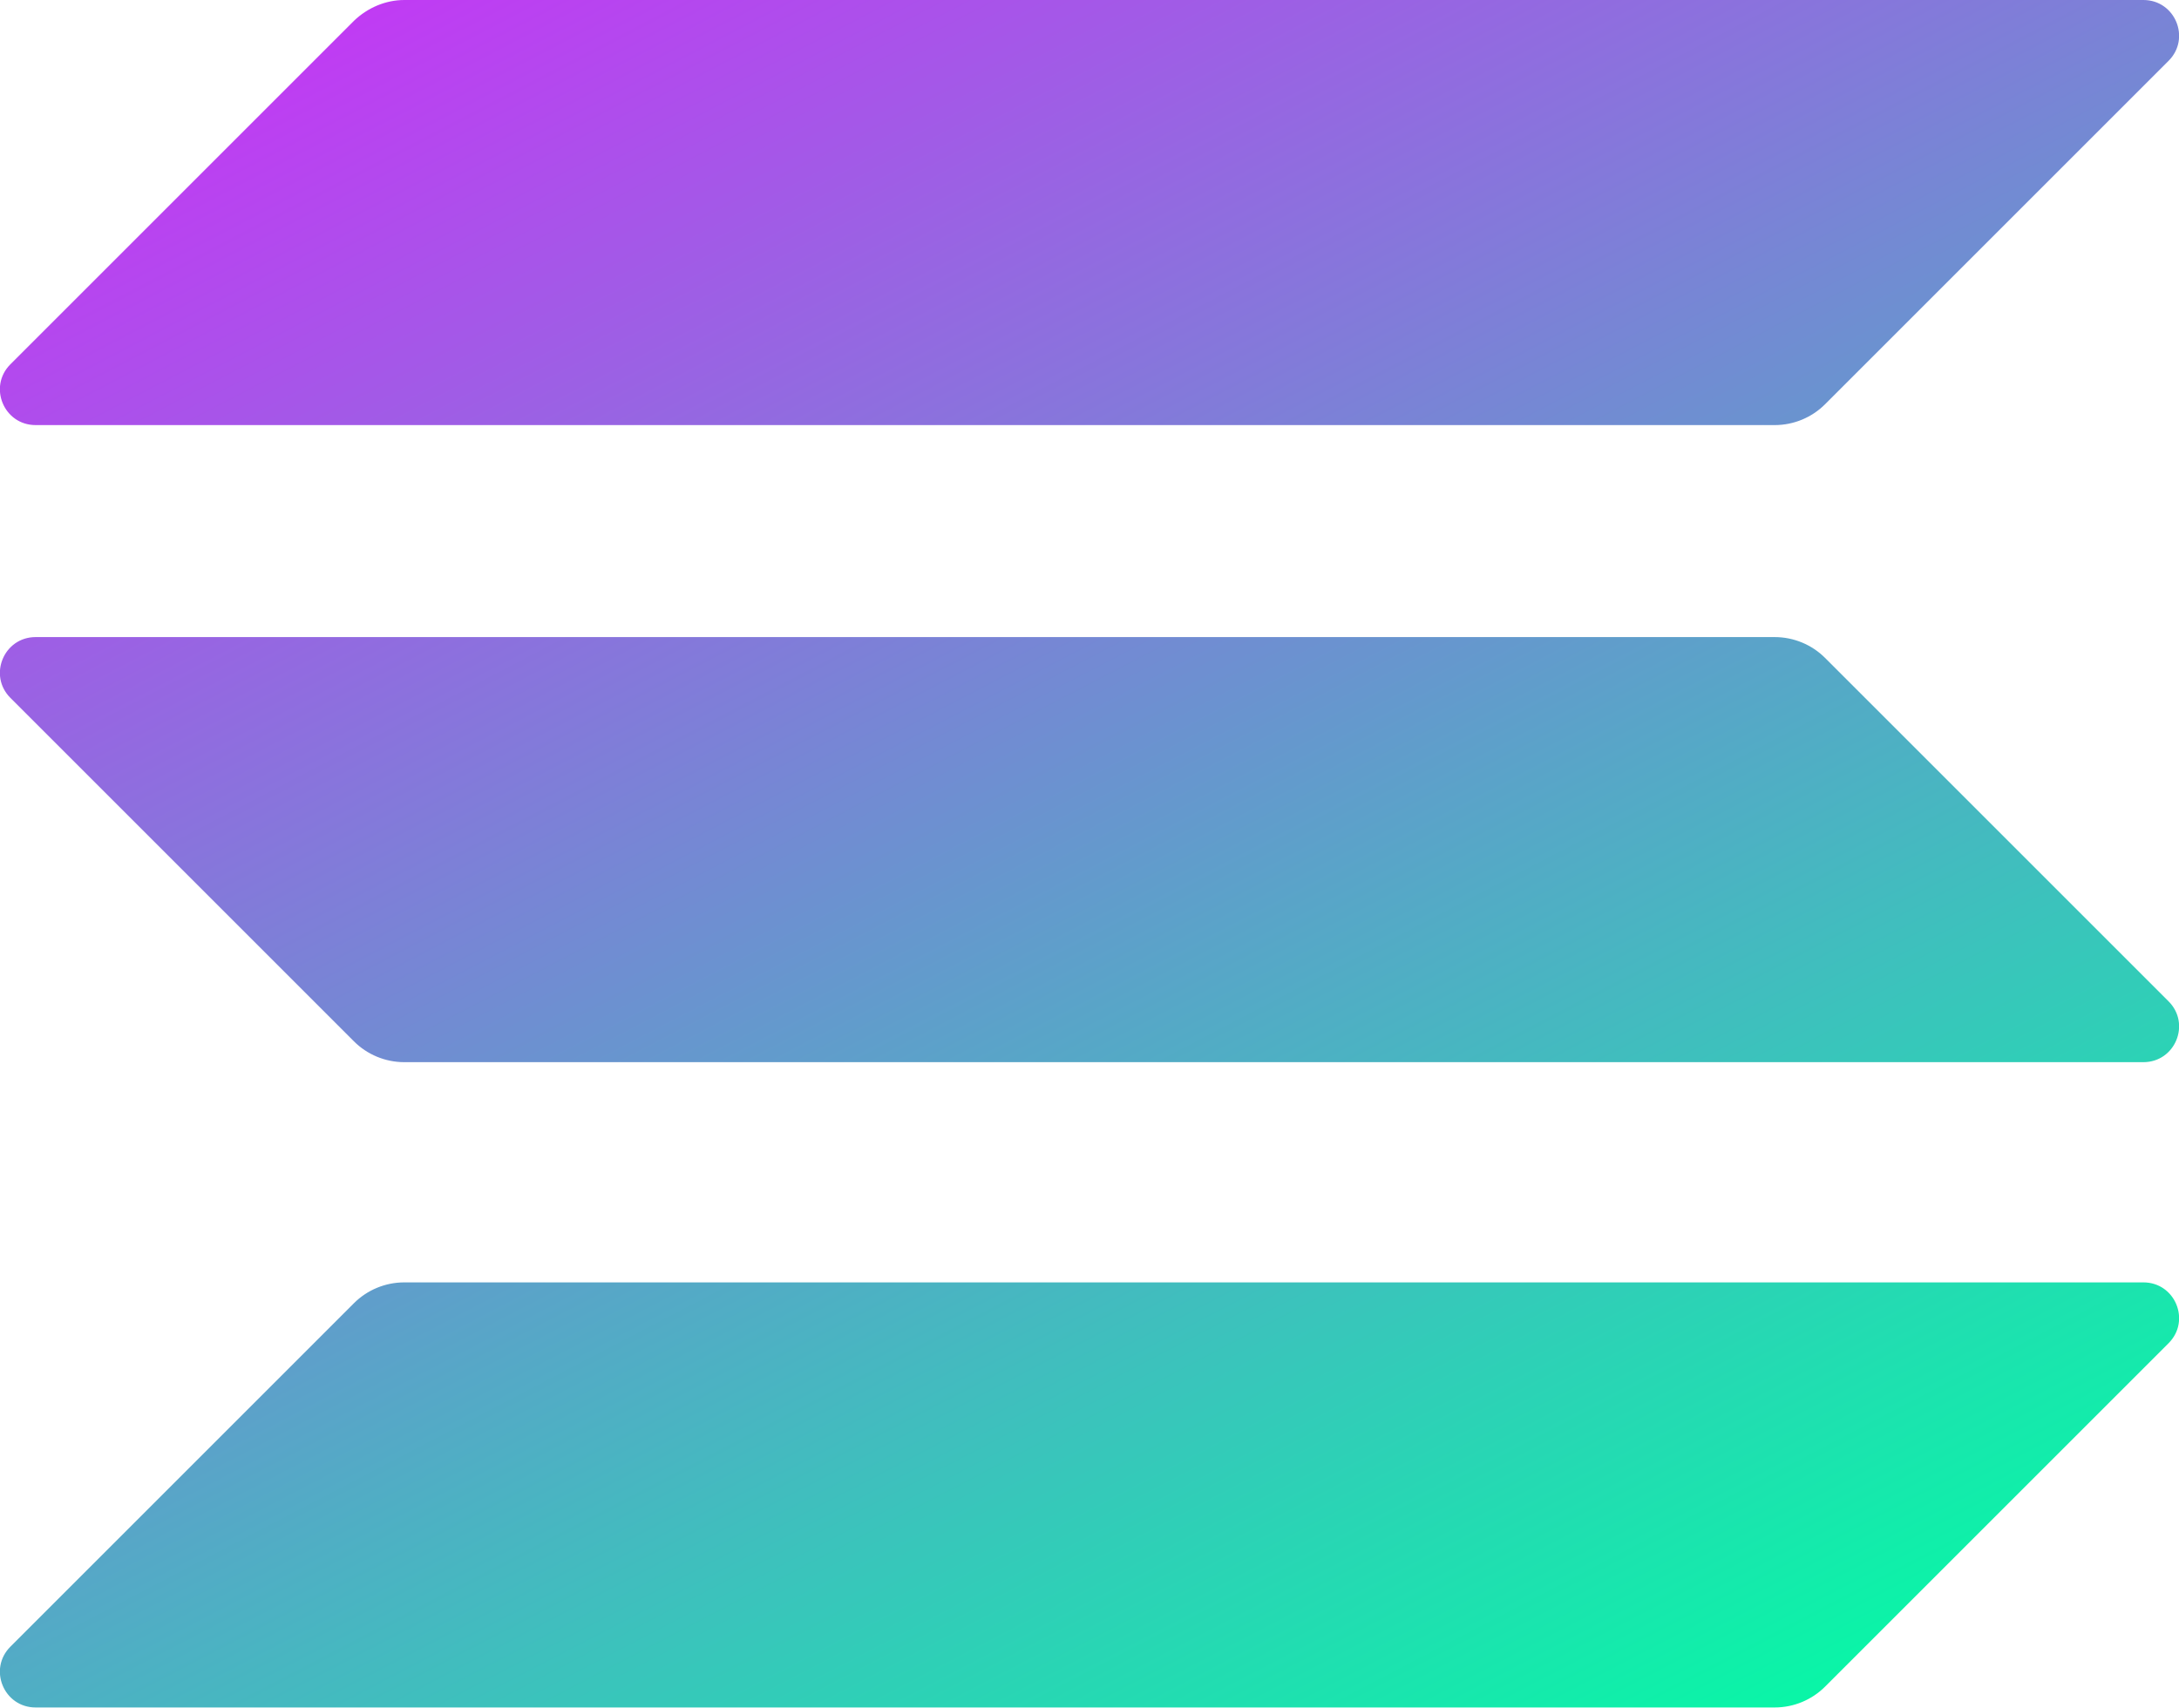
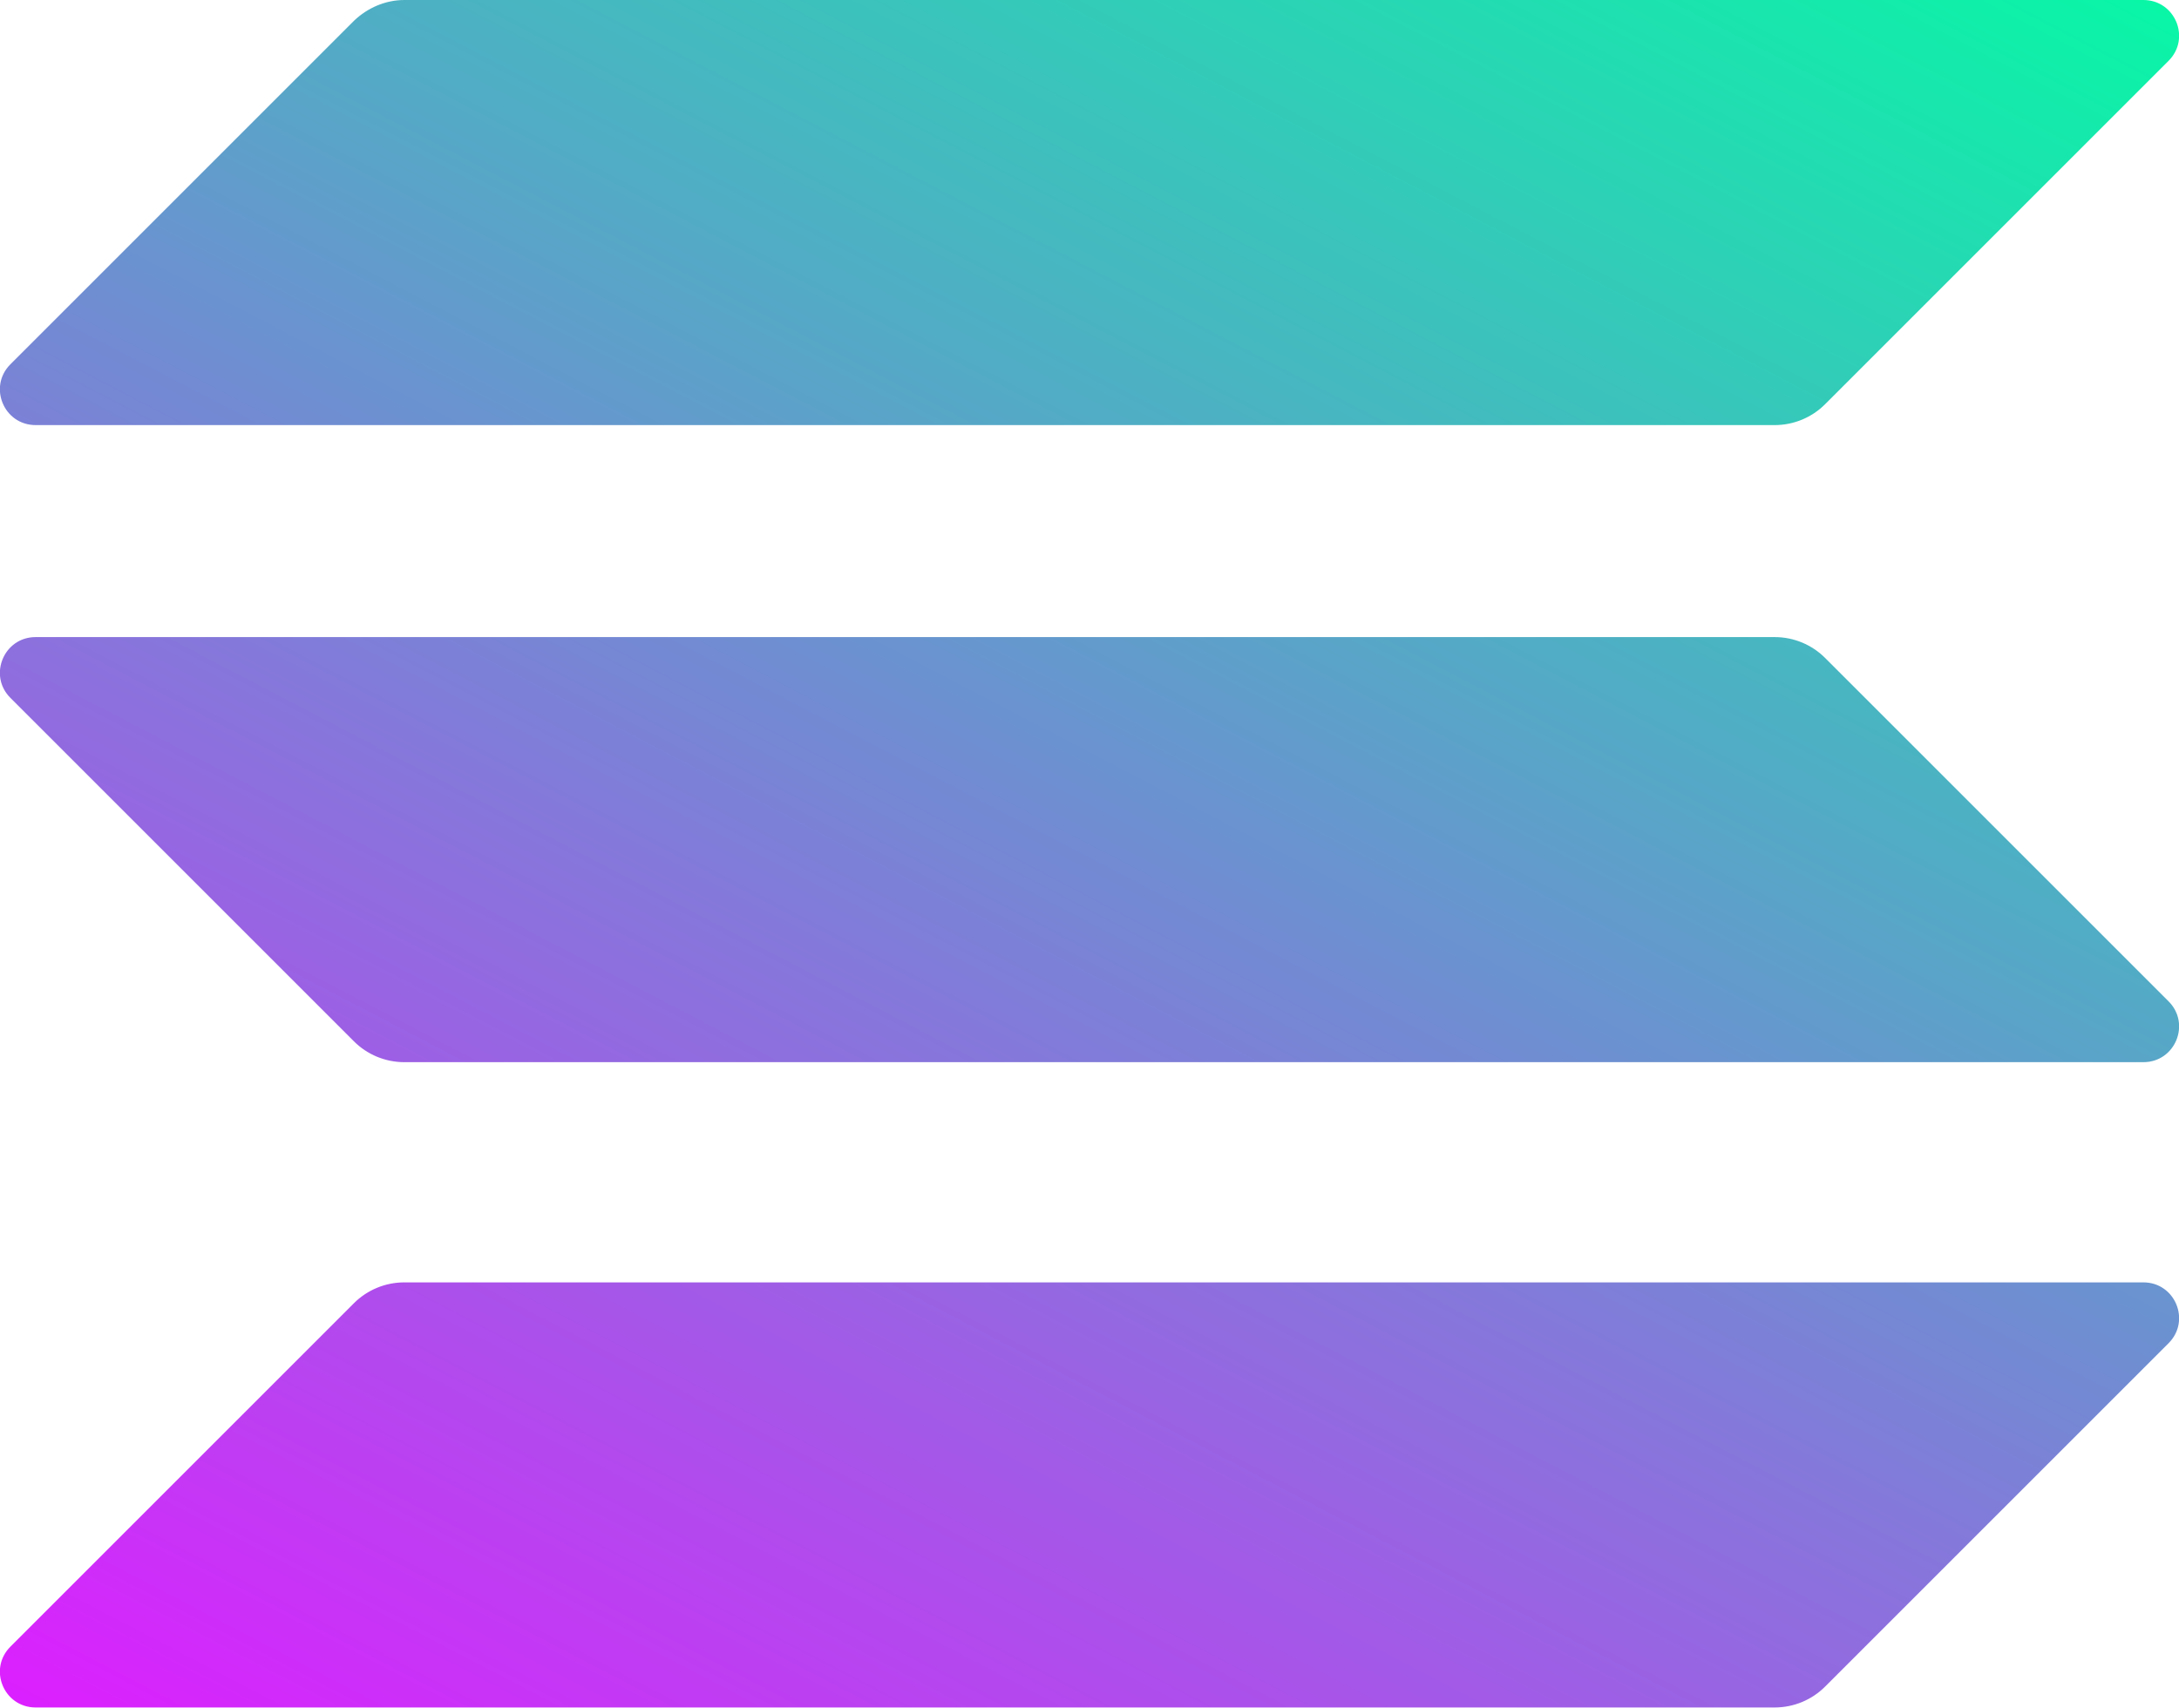
- <svg xmlns="http://www.w3.org/2000/svg" viewBox="0 0 397.7 311.7" fill="none">
-   <defs>
-     <linearGradient id="a" x1="360.88" y1="351.46" x2="141.21" y2="-69.29" gradientUnits="userSpaceOnUse" gradientTransform="translate(0 -35)">
-       <stop offset="0" stop-color="#00FFA3" />
-       <stop offset="1" stop-color="#DC1FFF" />
-     </linearGradient>
-     <linearGradient id="b" x1="264.83" y1="401.6" x2="45.16" y2="-19.15" gradientUnits="userSpaceOnUse" gradientTransform="translate(0 -35)">
-       <stop offset="0" stop-color="#00FFA3" />
-       <stop offset="1" stop-color="#DC1FFF" />
-     </linearGradient>
-     <linearGradient id="c" x1="312.55" y1="376.69" x2="92.88" y2="-44.06" gradientUnits="userSpaceOnUse" gradientTransform="translate(0 -35)">
-       <stop offset="0" stop-color="#00FFA3" />
-       <stop offset="1" stop-color="#DC1FFF" />
-     </linearGradient>
-   </defs>
-   <path fill="url(#a)" d="M64.6 237.9c2.4-2.4 5.7-3.8 9.2-3.8h317.4c5.8 0 8.7 7 4.6 11.1l-62.7 62.7c-2.4 2.4-5.7 3.8-9.2 3.8H6.5c-5.8 0-8.7-7-4.6-11.1l62.7-62.7z" />
-   <path fill="url(#b)" d="M64.6 3.8C67.1 1.4 70.4 0 73.8 0h317.4c5.8 0 8.7 7 4.6 11.1l-62.7 62.7c-2.4 2.4-5.7 3.8-9.2 3.8H6.5c-5.8 0-8.7-7-4.6-11.1L64.6 3.8z" />
-   <path fill="url(#c)" d="M333.1 120.1c-2.4-2.4-5.7-3.8-9.2-3.8H6.5c-5.8 0-8.7 7-4.6 11.1l62.7 62.7c2.4 2.4 5.7 3.8 9.2 3.8h317.4c5.8 0 8.7-7 4.6-11.1l-62.7-62.7z" />
+ <svg xmlns="http://www.w3.org/2000/svg" version="1.1" id="Layer_1" x="0px" y="0px" viewBox="0 0 397.7 311.7" style="enable-background:new 0 0 397.7 311.7;" xml:space="preserve">
+   <style type="text/css">
+ 	.st0{fill:url(#SVGID_1_);}
+ 	.st1{fill:url(#SVGID_2_);}
+ 	.st2{fill:url(#SVGID_3_);}
+ </style>
+   <linearGradient id="SVGID_1_" gradientUnits="userSpaceOnUse" x1="360.879" y1="351.455" x2="141.213" y2="-69.294" gradientTransform="matrix(1 0 0 -1 0 314)">
+     <stop offset="0" style="stop-color:#00FFA3" />
+     <stop offset="1" style="stop-color:#DC1FFF" />
+   </linearGradient>
+   <path class="st0" d="M64.6,237.9c2.4-2.4,5.7-3.8,9.2-3.8h317.4c5.8,0,8.7,7,4.6,11.1l-62.7,62.7c-2.4,2.4-5.7,3.8-9.2,3.8H6.5  c-5.8,0-8.7-7-4.6-11.1L64.6,237.9z" />
+   <linearGradient id="SVGID_2_" gradientUnits="userSpaceOnUse" x1="264.829" y1="401.601" x2="45.163" y2="-19.148" gradientTransform="matrix(1 0 0 -1 0 314)">
+     <stop offset="0" style="stop-color:#00FFA3" />
+     <stop offset="1" style="stop-color:#DC1FFF" />
+   </linearGradient>
+   <path class="st1" d="M64.6,3.8C67.1,1.4,70.4,0,73.8,0h317.4c5.8,0,8.7,7,4.6,11.1l-62.7,62.7c-2.4,2.4-5.7,3.8-9.2,3.8H6.5  c-5.8,0-8.7-7-4.6-11.1L64.6,3.8z" />
+   <linearGradient id="SVGID_3_" gradientUnits="userSpaceOnUse" x1="312.548" y1="376.688" x2="92.882" y2="-44.061" gradientTransform="matrix(1 0 0 -1 0 314)">
+     <stop offset="0" style="stop-color:#00FFA3" />
+     <stop offset="1" style="stop-color:#DC1FFF" />
+   </linearGradient>
+   <path class="st2" d="M333.1,120.1c-2.4-2.4-5.7-3.8-9.2-3.8H6.5c-5.8,0-8.7,7-4.6,11.1l62.7,62.7c2.4,2.4,5.7,3.8,9.2,3.8h317.4  c5.8,0,8.7-7,4.6-11.1L333.1,120.1z" />
</svg>
